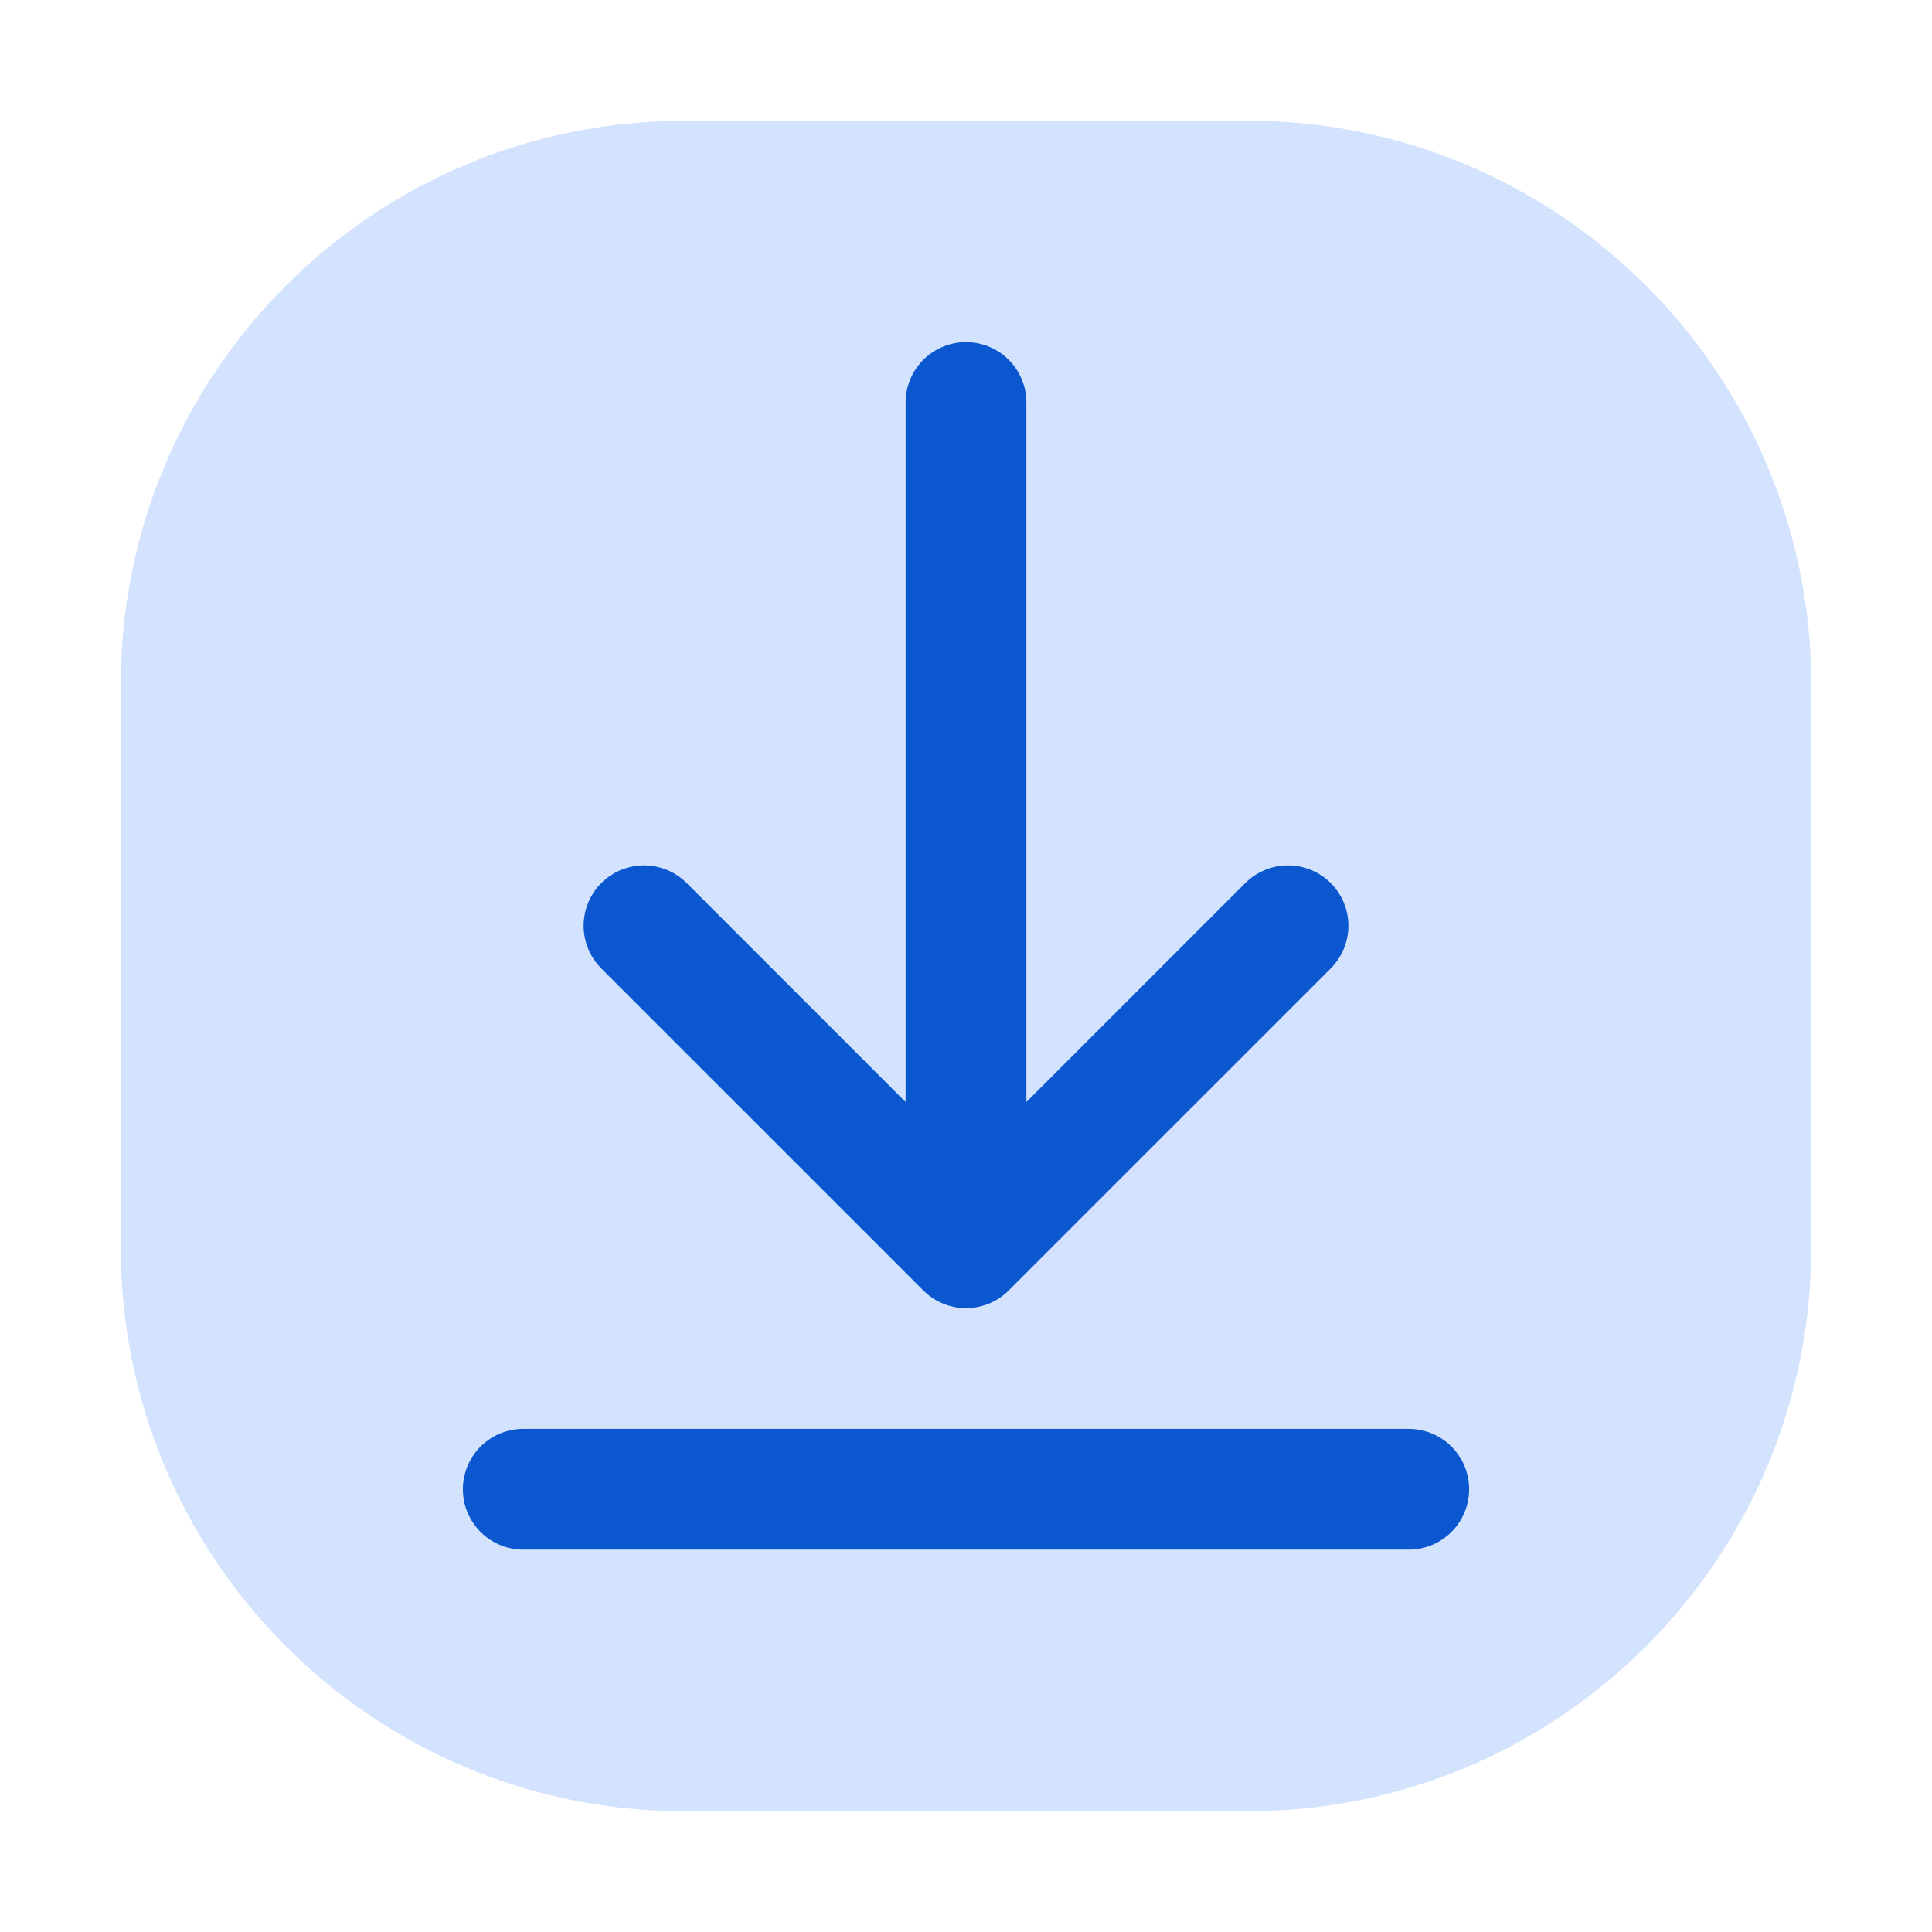
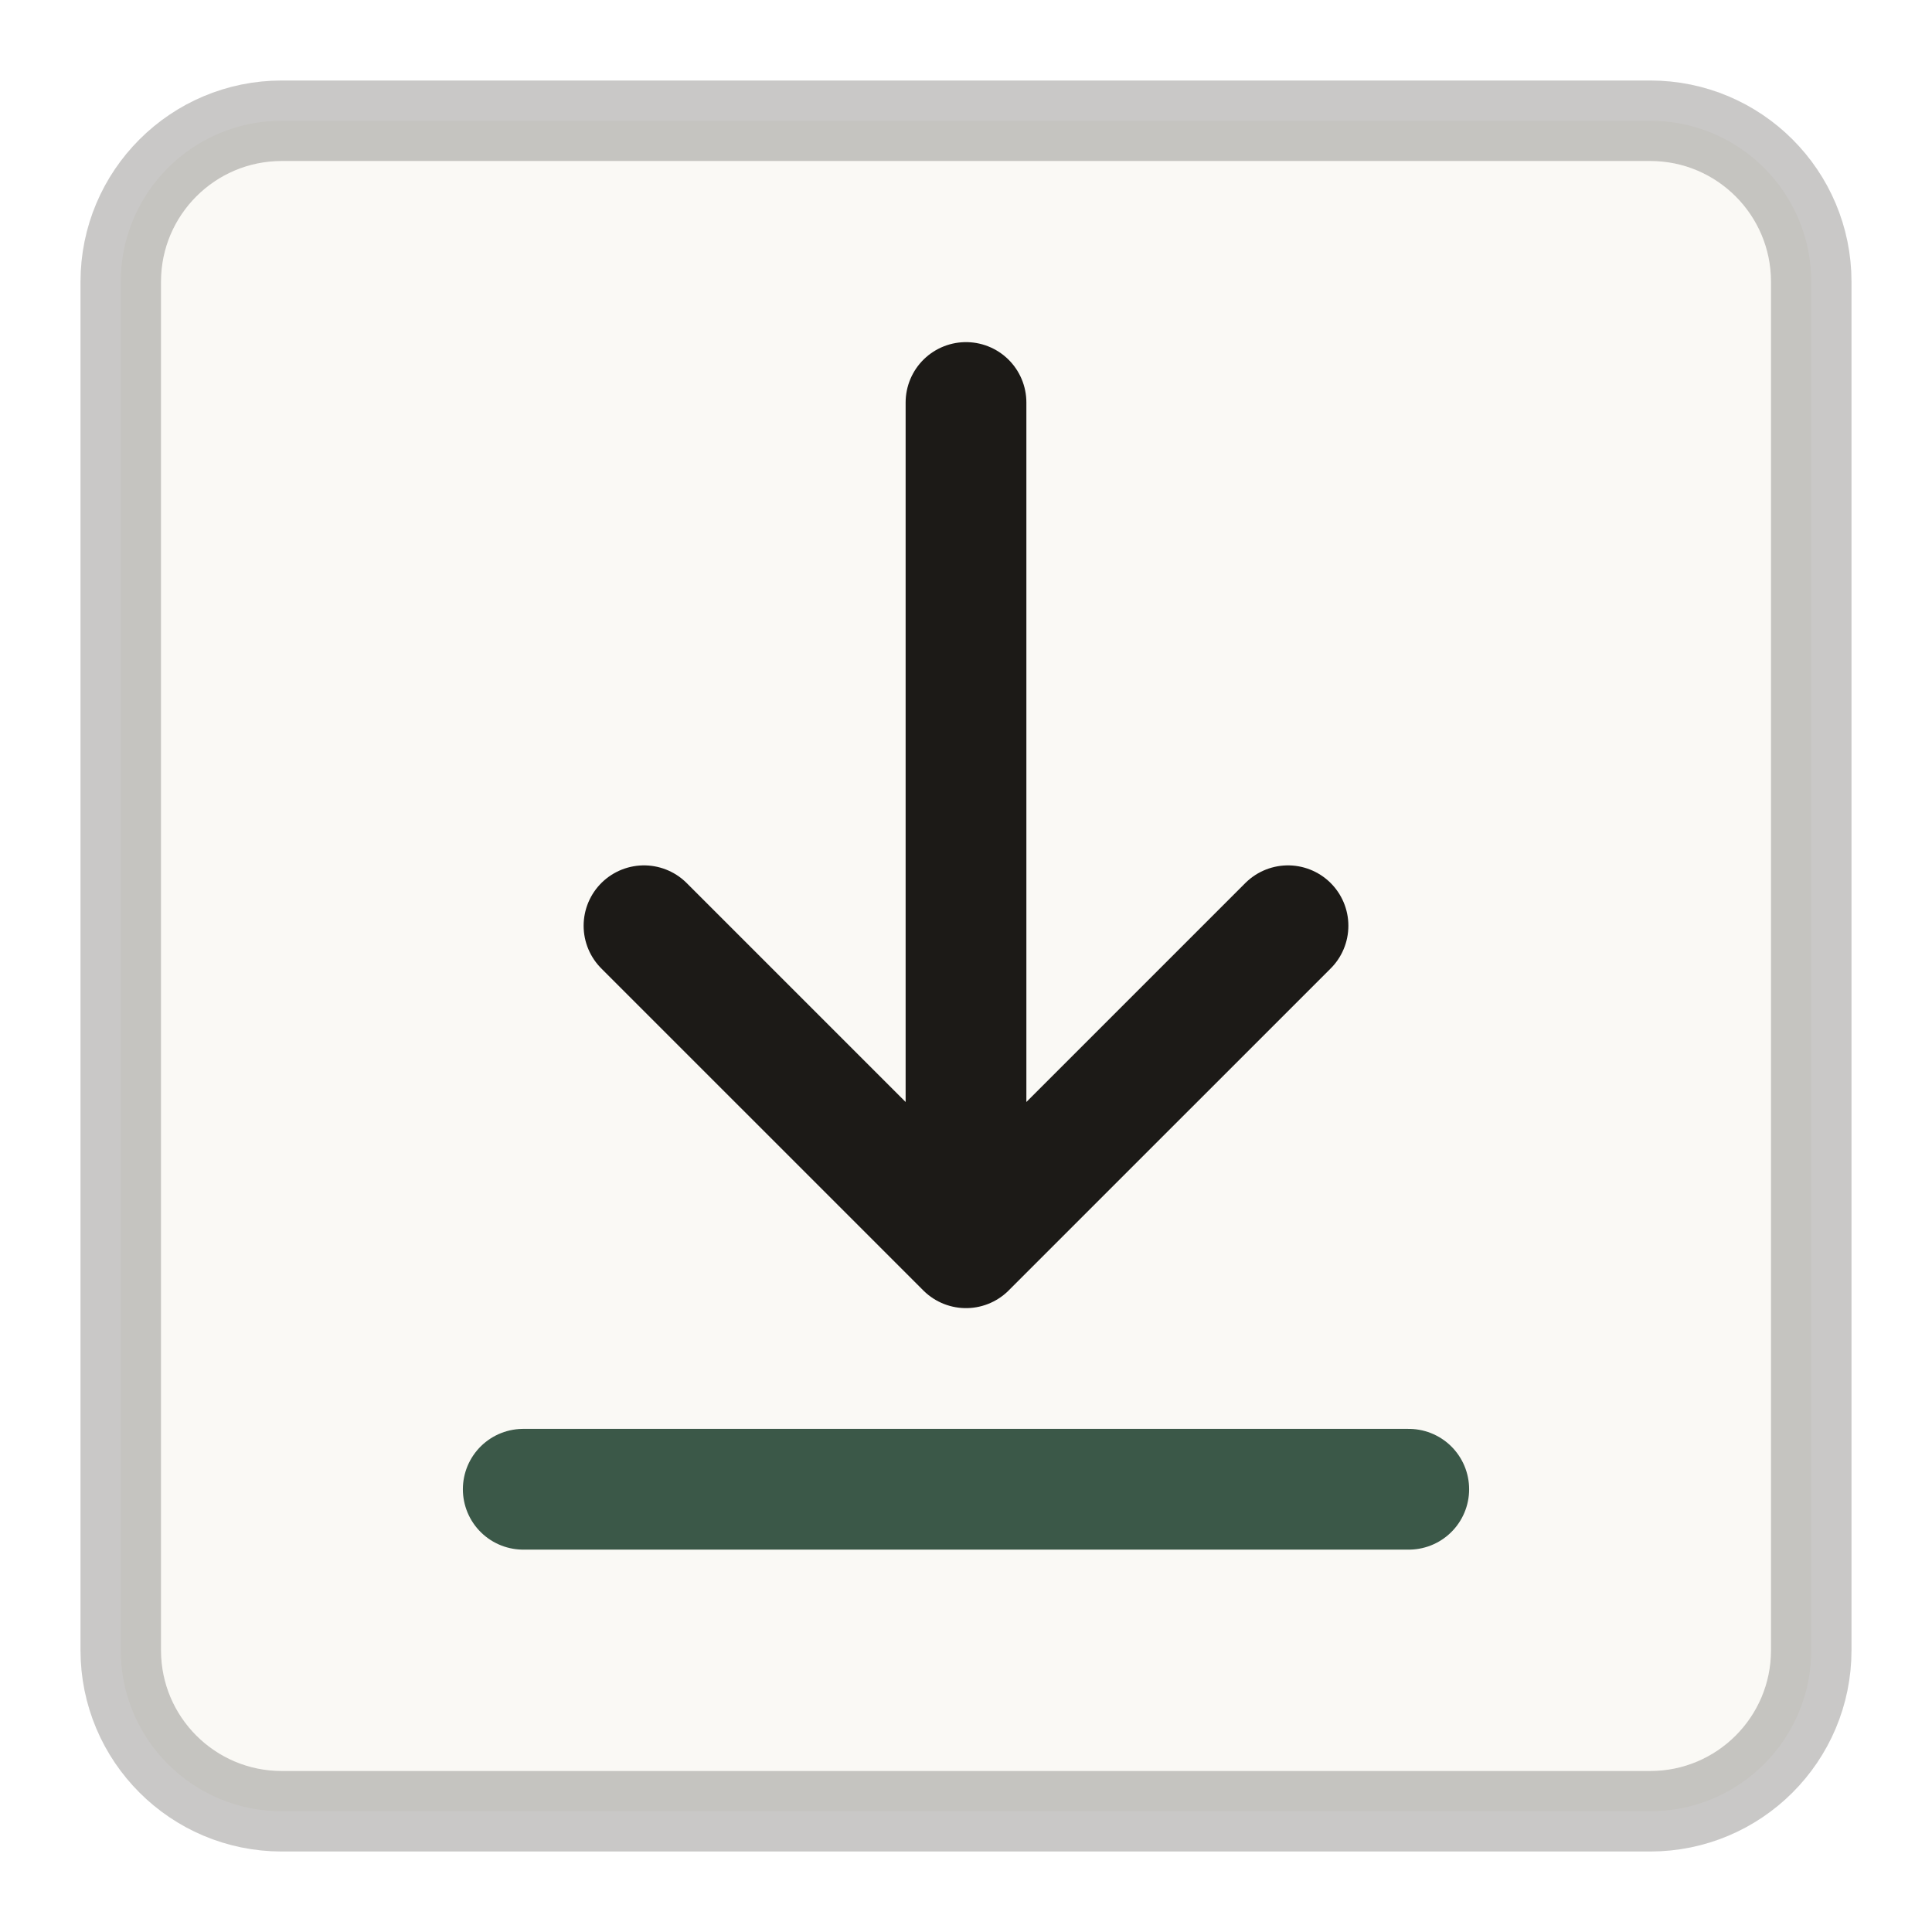
<svg xmlns="http://www.w3.org/2000/svg" viewBox="0 0 48 48" role="img" aria-labelledby="title desc">
-   <rect x="3" y="3" width="42" height="42" rx="14" fill="#D3E3FD" />
-   <path d="M24 10v21M16 23l8 8 8-8M13 37h22" fill="none" stroke="#0B57D0" stroke-width="3" stroke-linecap="round" stroke-linejoin="round" />
+   <rect x="3" y="3" width="42" height="42" rx="4" fill="#FAF9F5" stroke="#282420" stroke-opacity="0.25" stroke-width="2" />
+   <path d="M24 10v21M16 23l8 8 8-8" fill="none" stroke="#1C1A17" stroke-width="3" stroke-linecap="round" stroke-linejoin="round" />
+   <path d="M13 37h22" fill="none" stroke="#3B5848" stroke-width="3" stroke-linecap="round" />
</svg>
